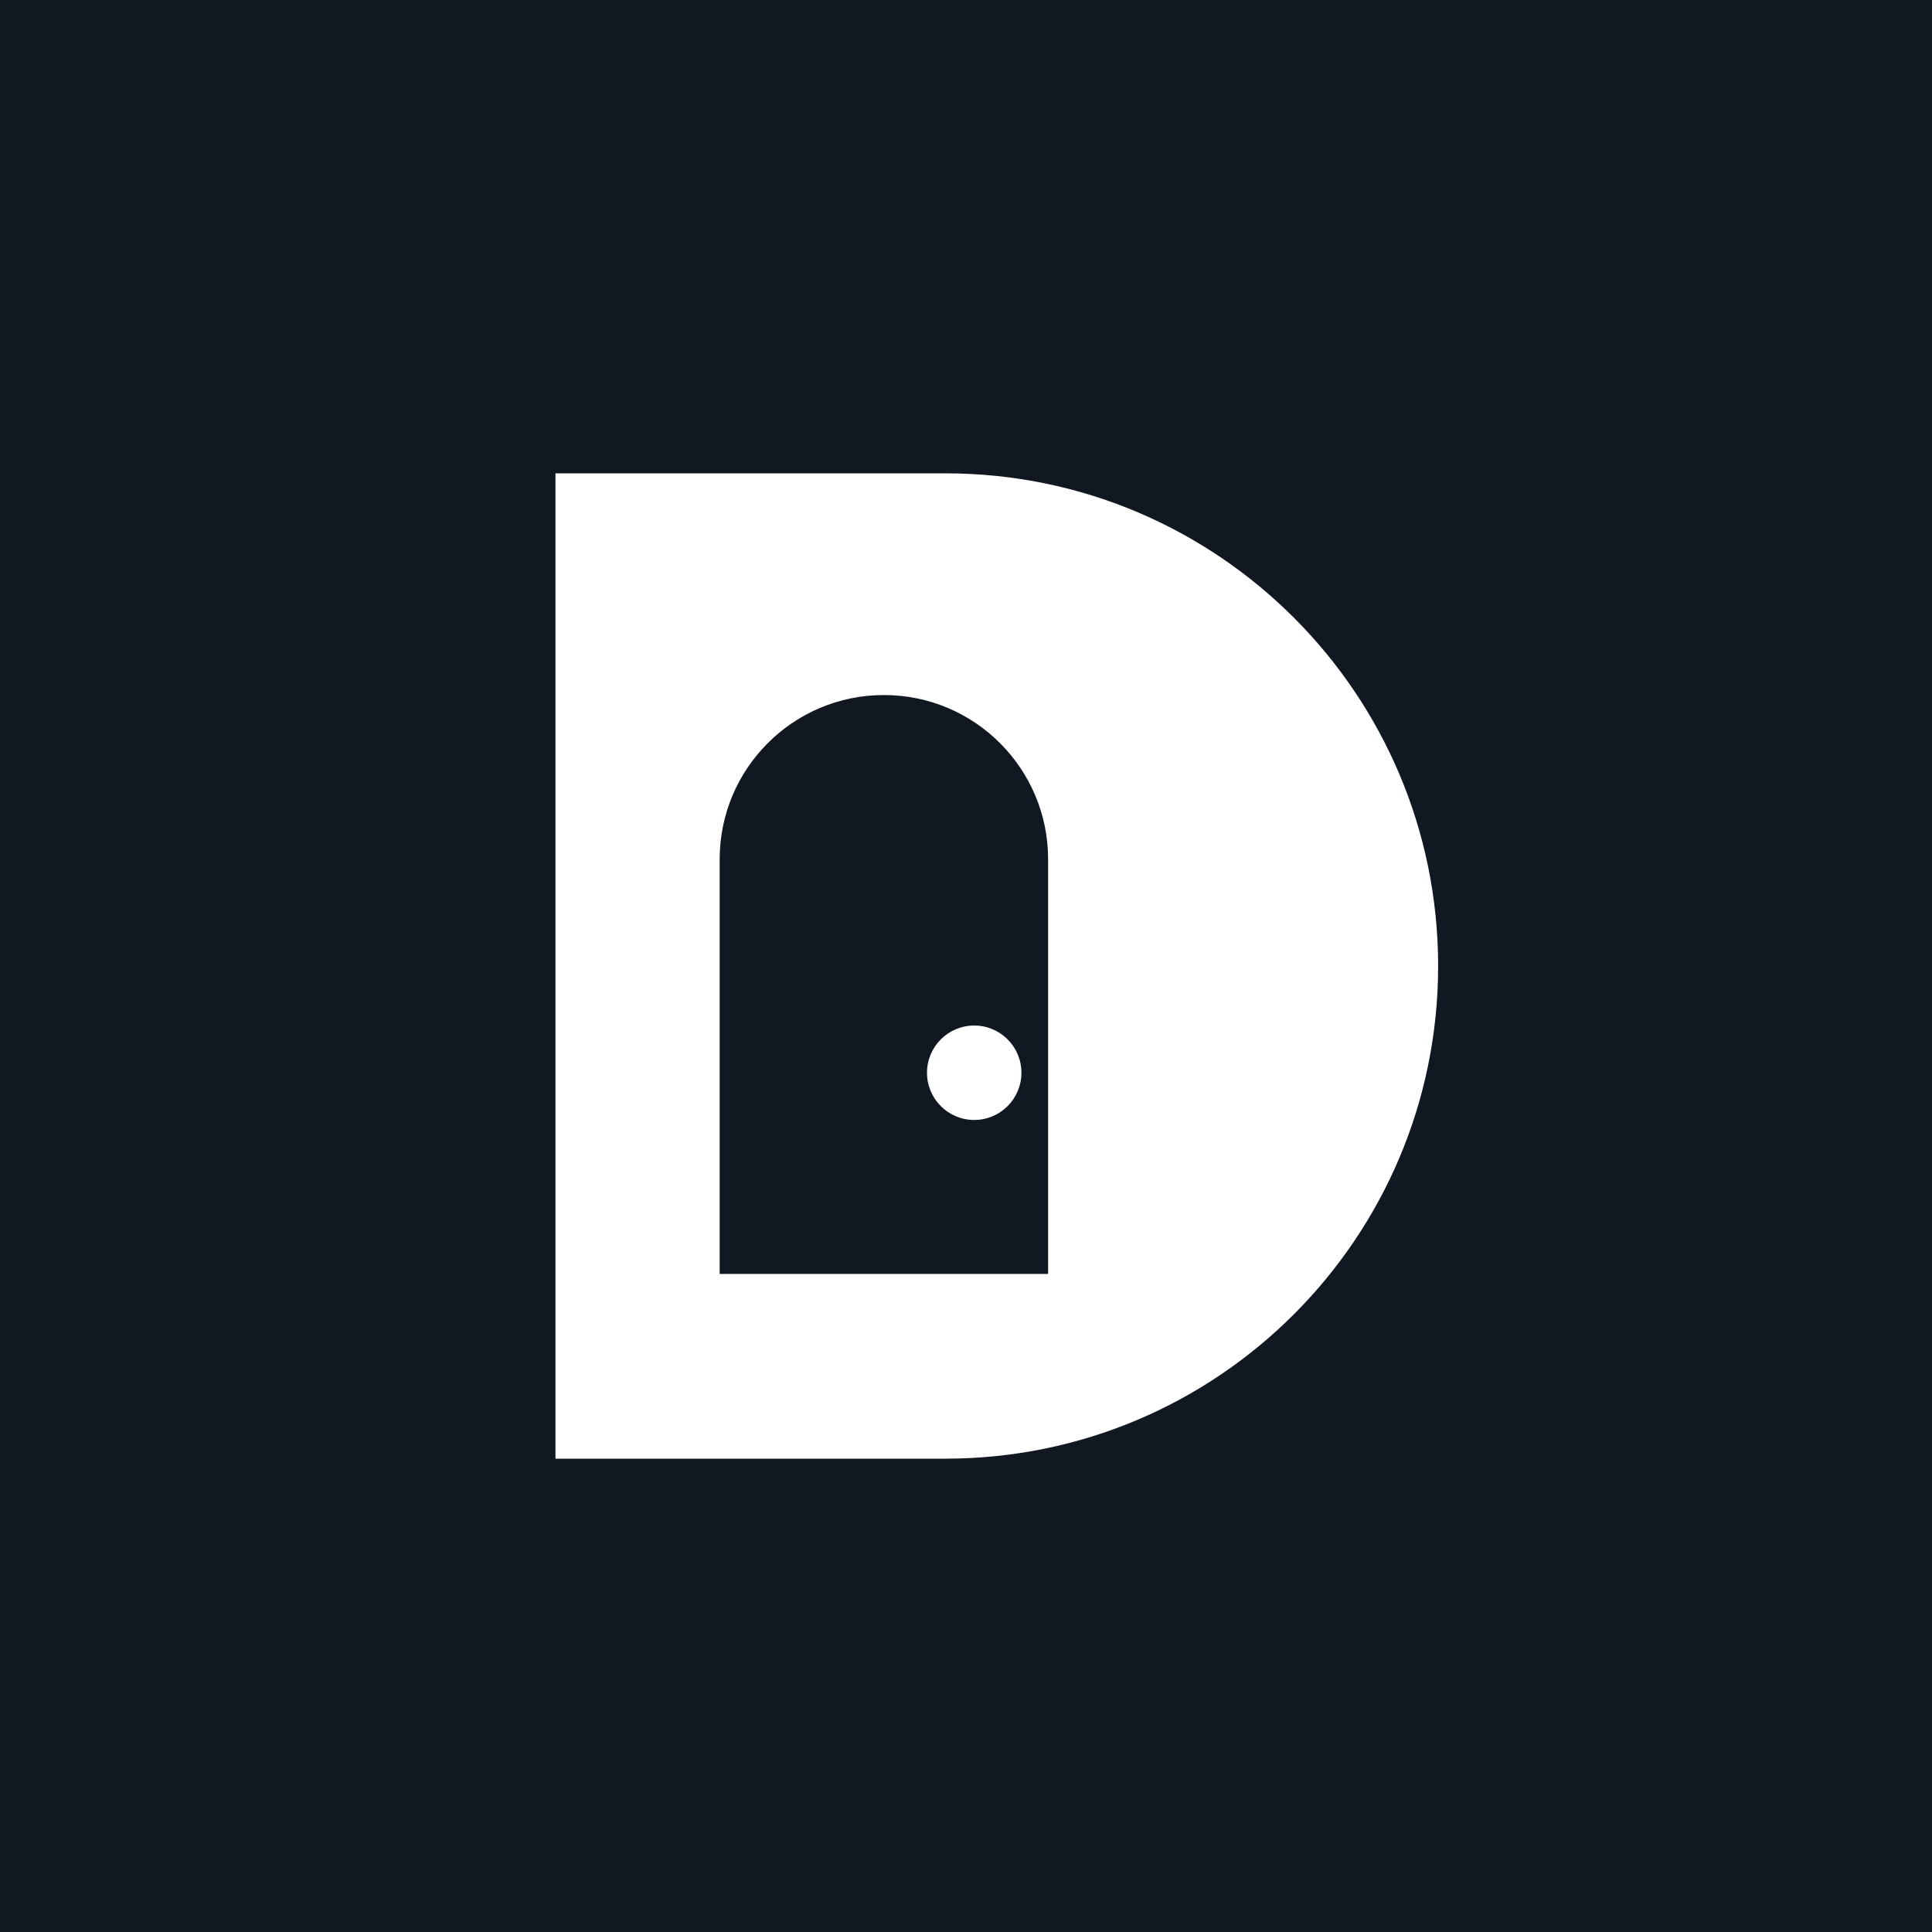
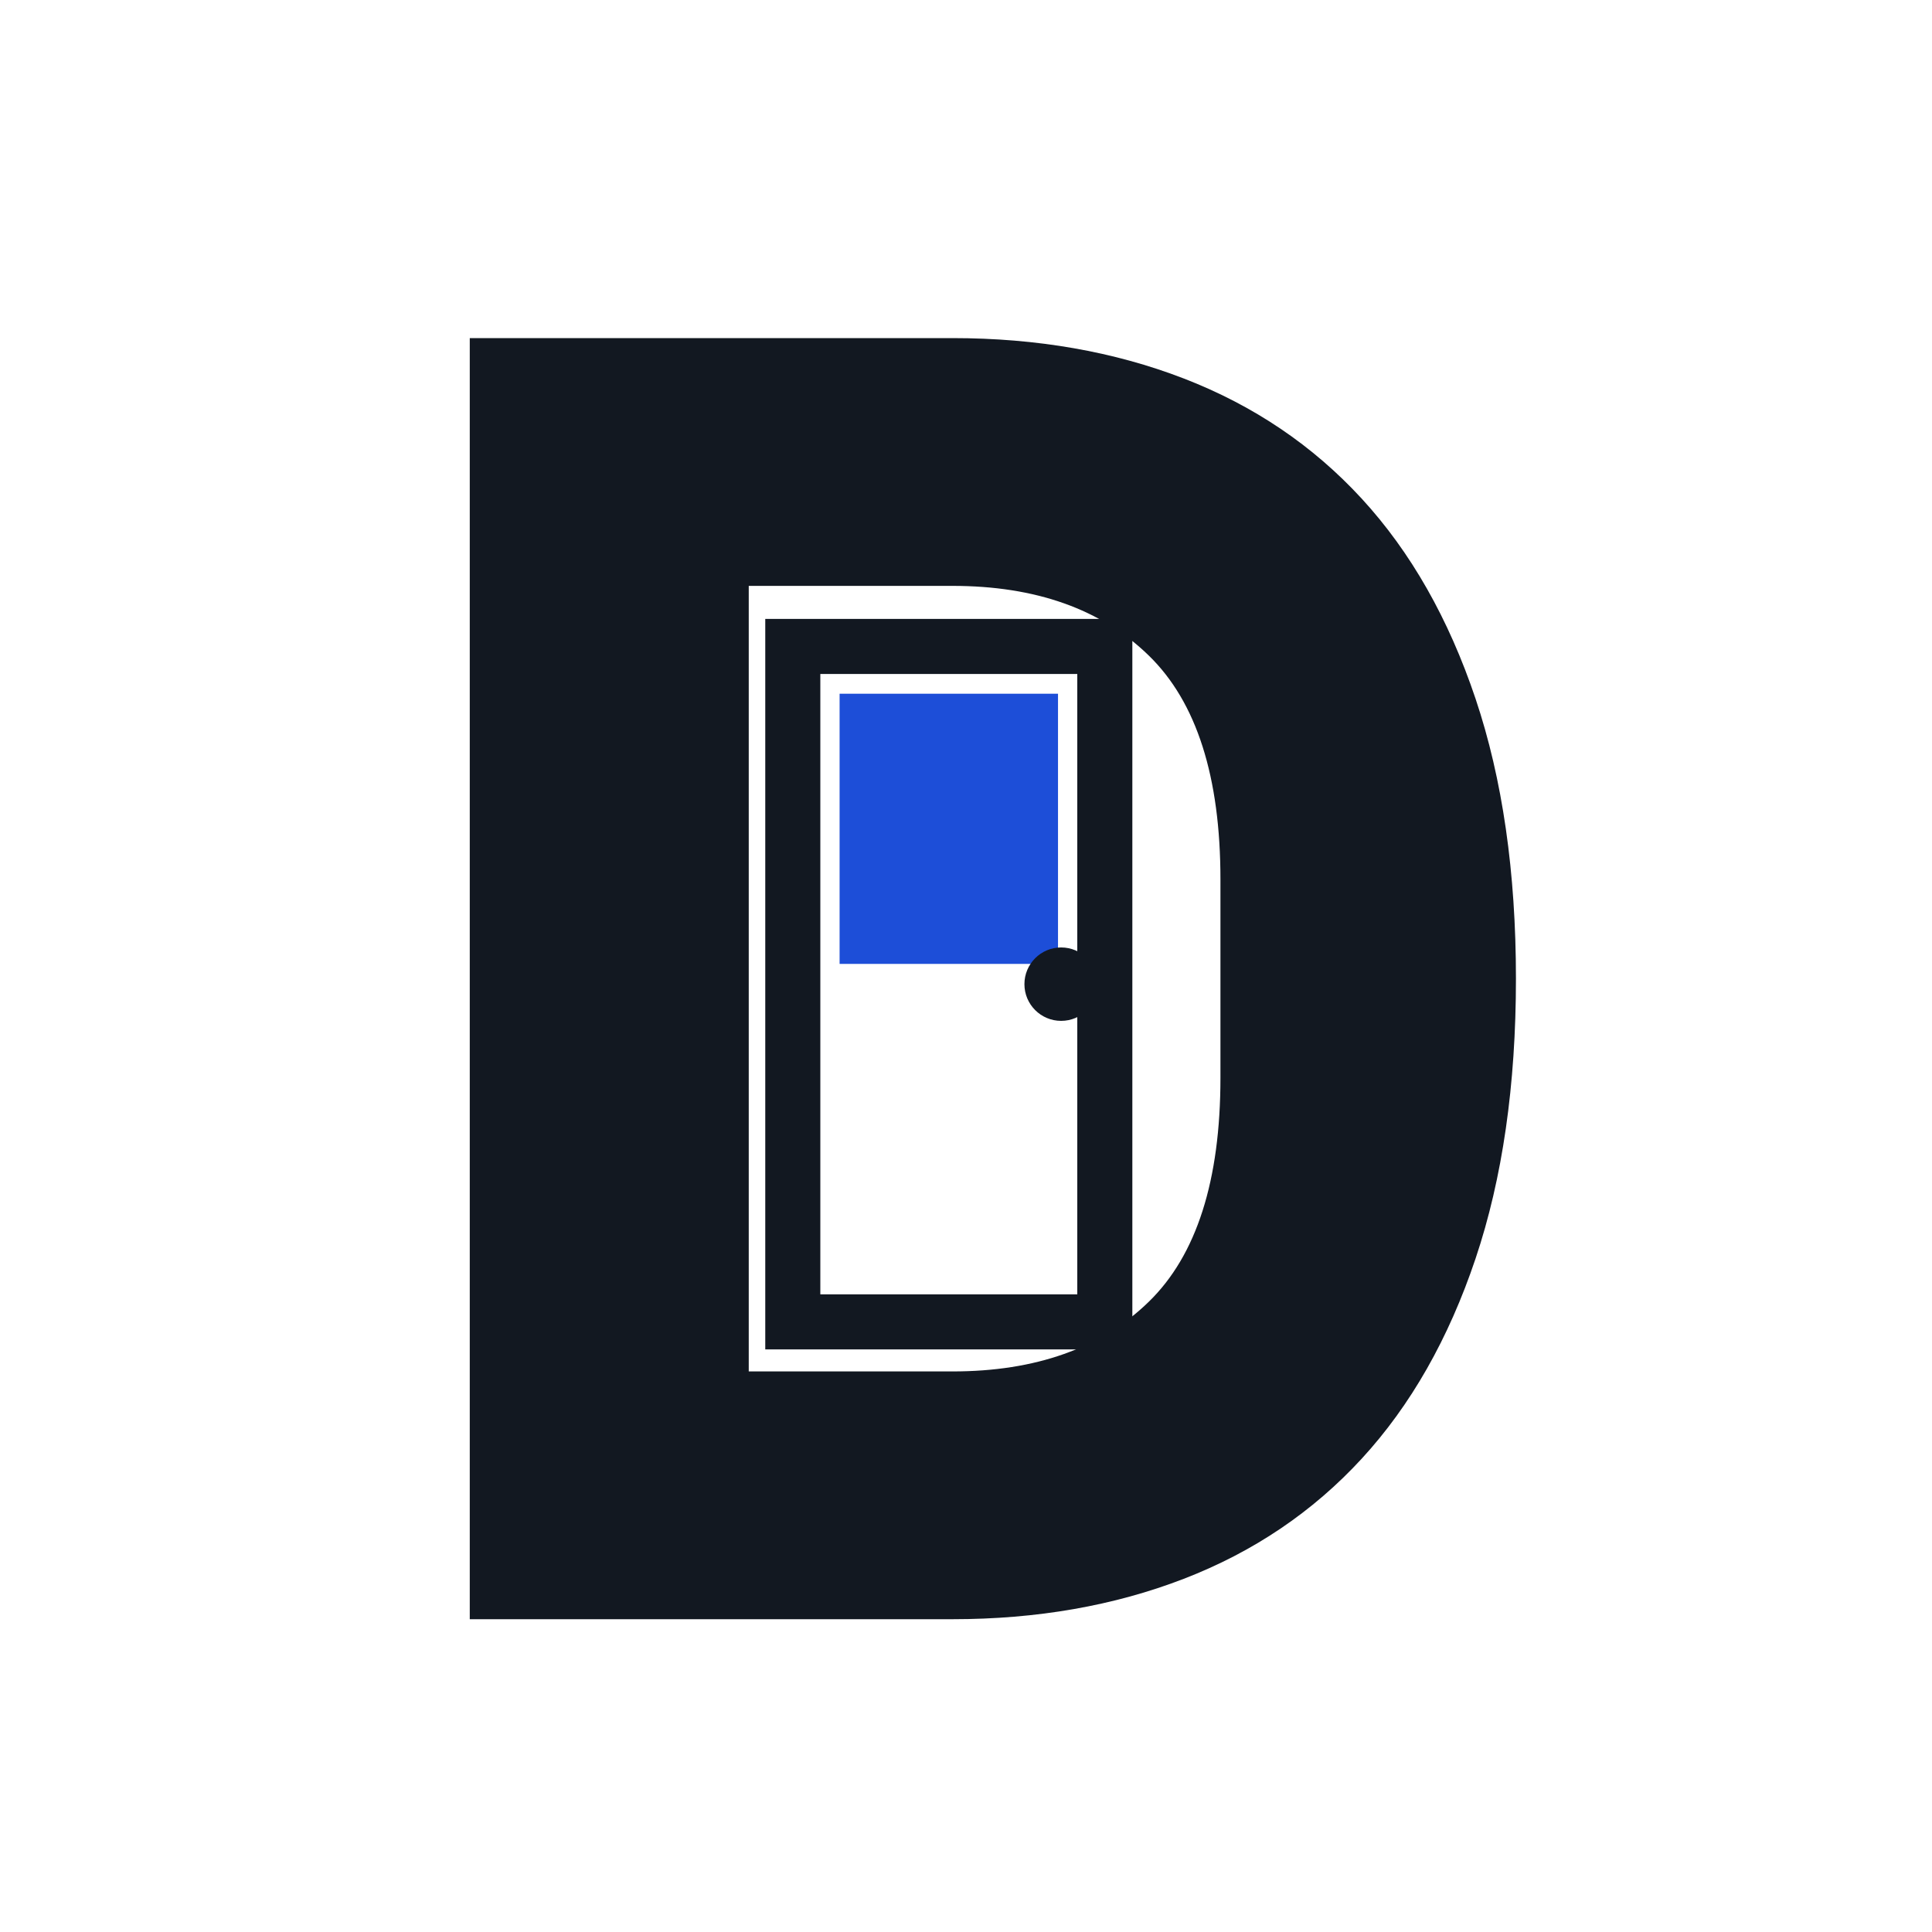
- <svg xmlns="http://www.w3.org/2000/svg" viewBox="0 0 32 32">
-   <rect width="32" height="32" fill="#121821" />
-   <g transform="translate(16 16) scale(.68) translate(-16 -16)">
-     <path d="M6 4h9.5a12 12 0 0 1 0 24H6z M10 23.5V13.4a4 4 0 0 1 8 0V23.5z" fill-rule="evenodd" fill="#ffffff" />
-     <circle cx="16.2" cy="18.6" r="1.15" fill="#ffffff" />
+ <svg xmlns="http://www.w3.org/2000/svg" viewBox="0 0 1000 1000">
+   <rect width="1000" height="1000" fill="#ffffff" />
+   <g transform="translate(170 175) scale(.95)">
+     <g transform="matrix(1 0 0 -1 0 698)">
+       <path d="M77 698H340Q409 698 466 676Q523 654 563 610.5Q603 567 625 501.5Q647 436 647 349Q647 262 625 196.5Q603 131 563 87.5Q523 44 466 22Q409 0 340 0H77ZM340 135Q408 135 447 173Q486 211 486 295V403Q486 487 447 525Q408 563 340 563H229V135Z" fill="#121821" />
+       <rect x="253" y="162" width="170" height="368" fill="none" stroke="#121821" stroke-width="30" />
+       <rect x="278.5" y="357.04" width="119" height="147.2" fill="#1d4ed8" />
+       <circle cx="399.2" cy="346.0" r="20" fill="#121821" />
+     </g>
  </g>
</svg>
